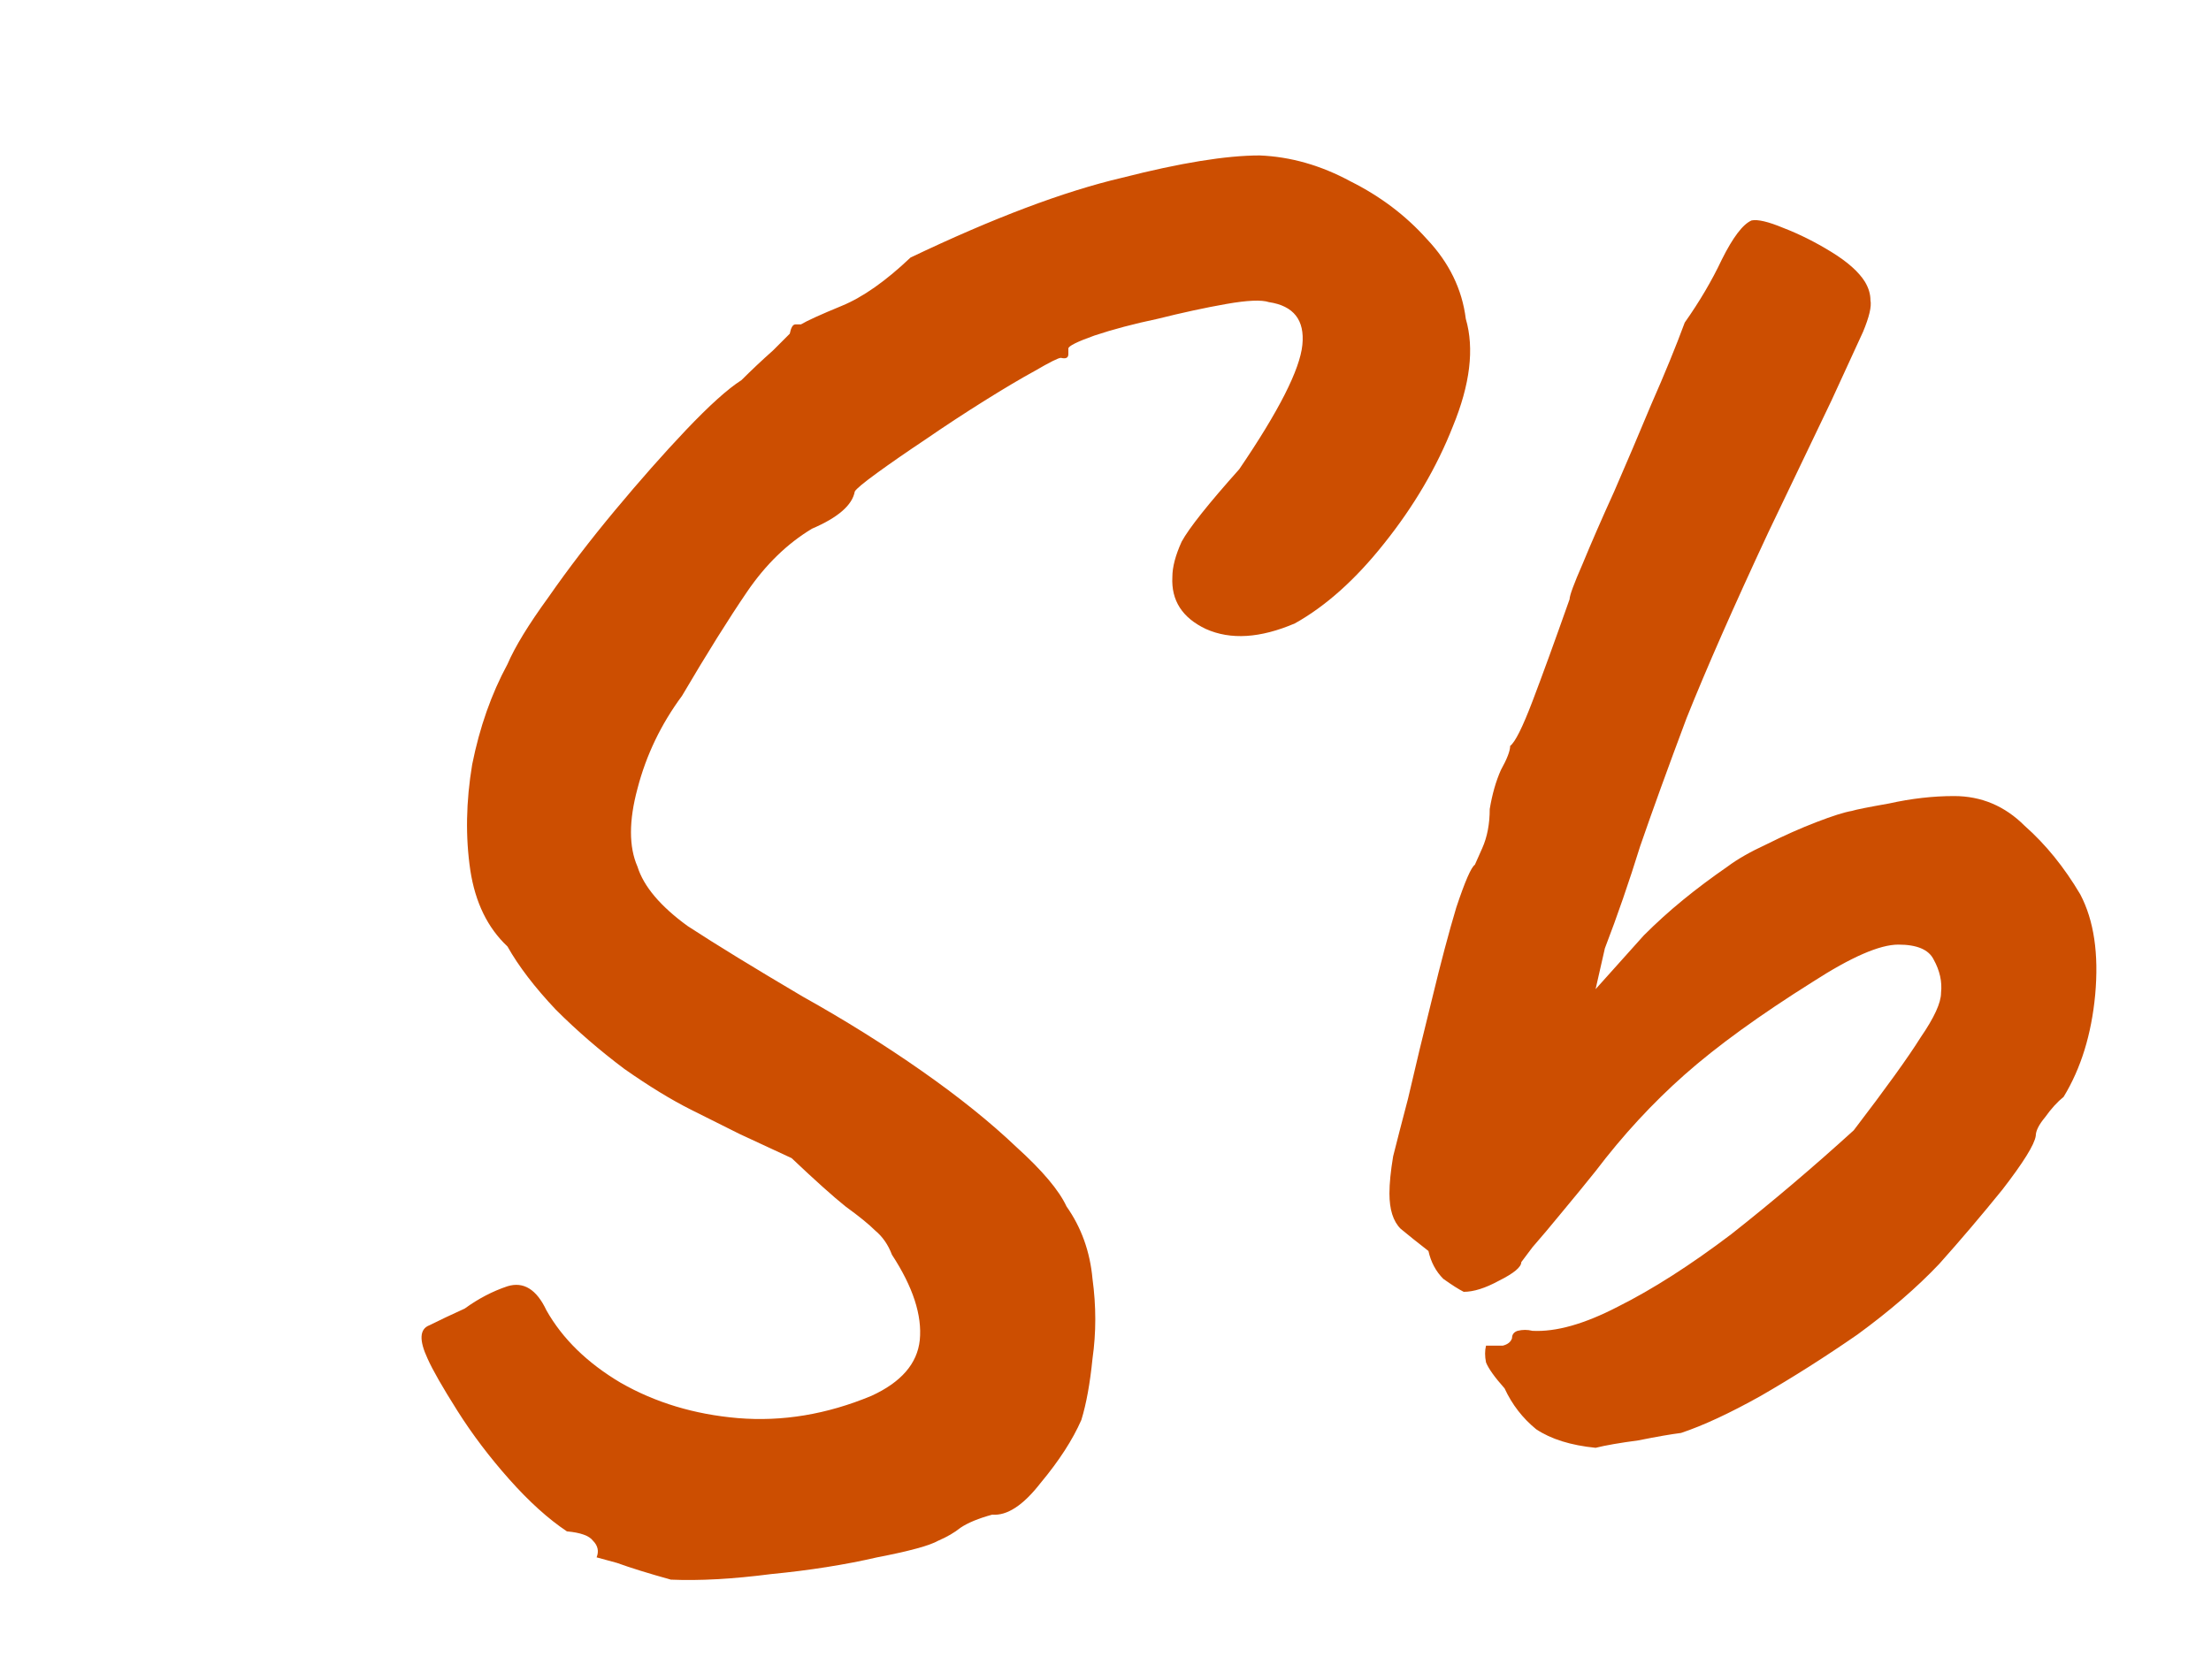
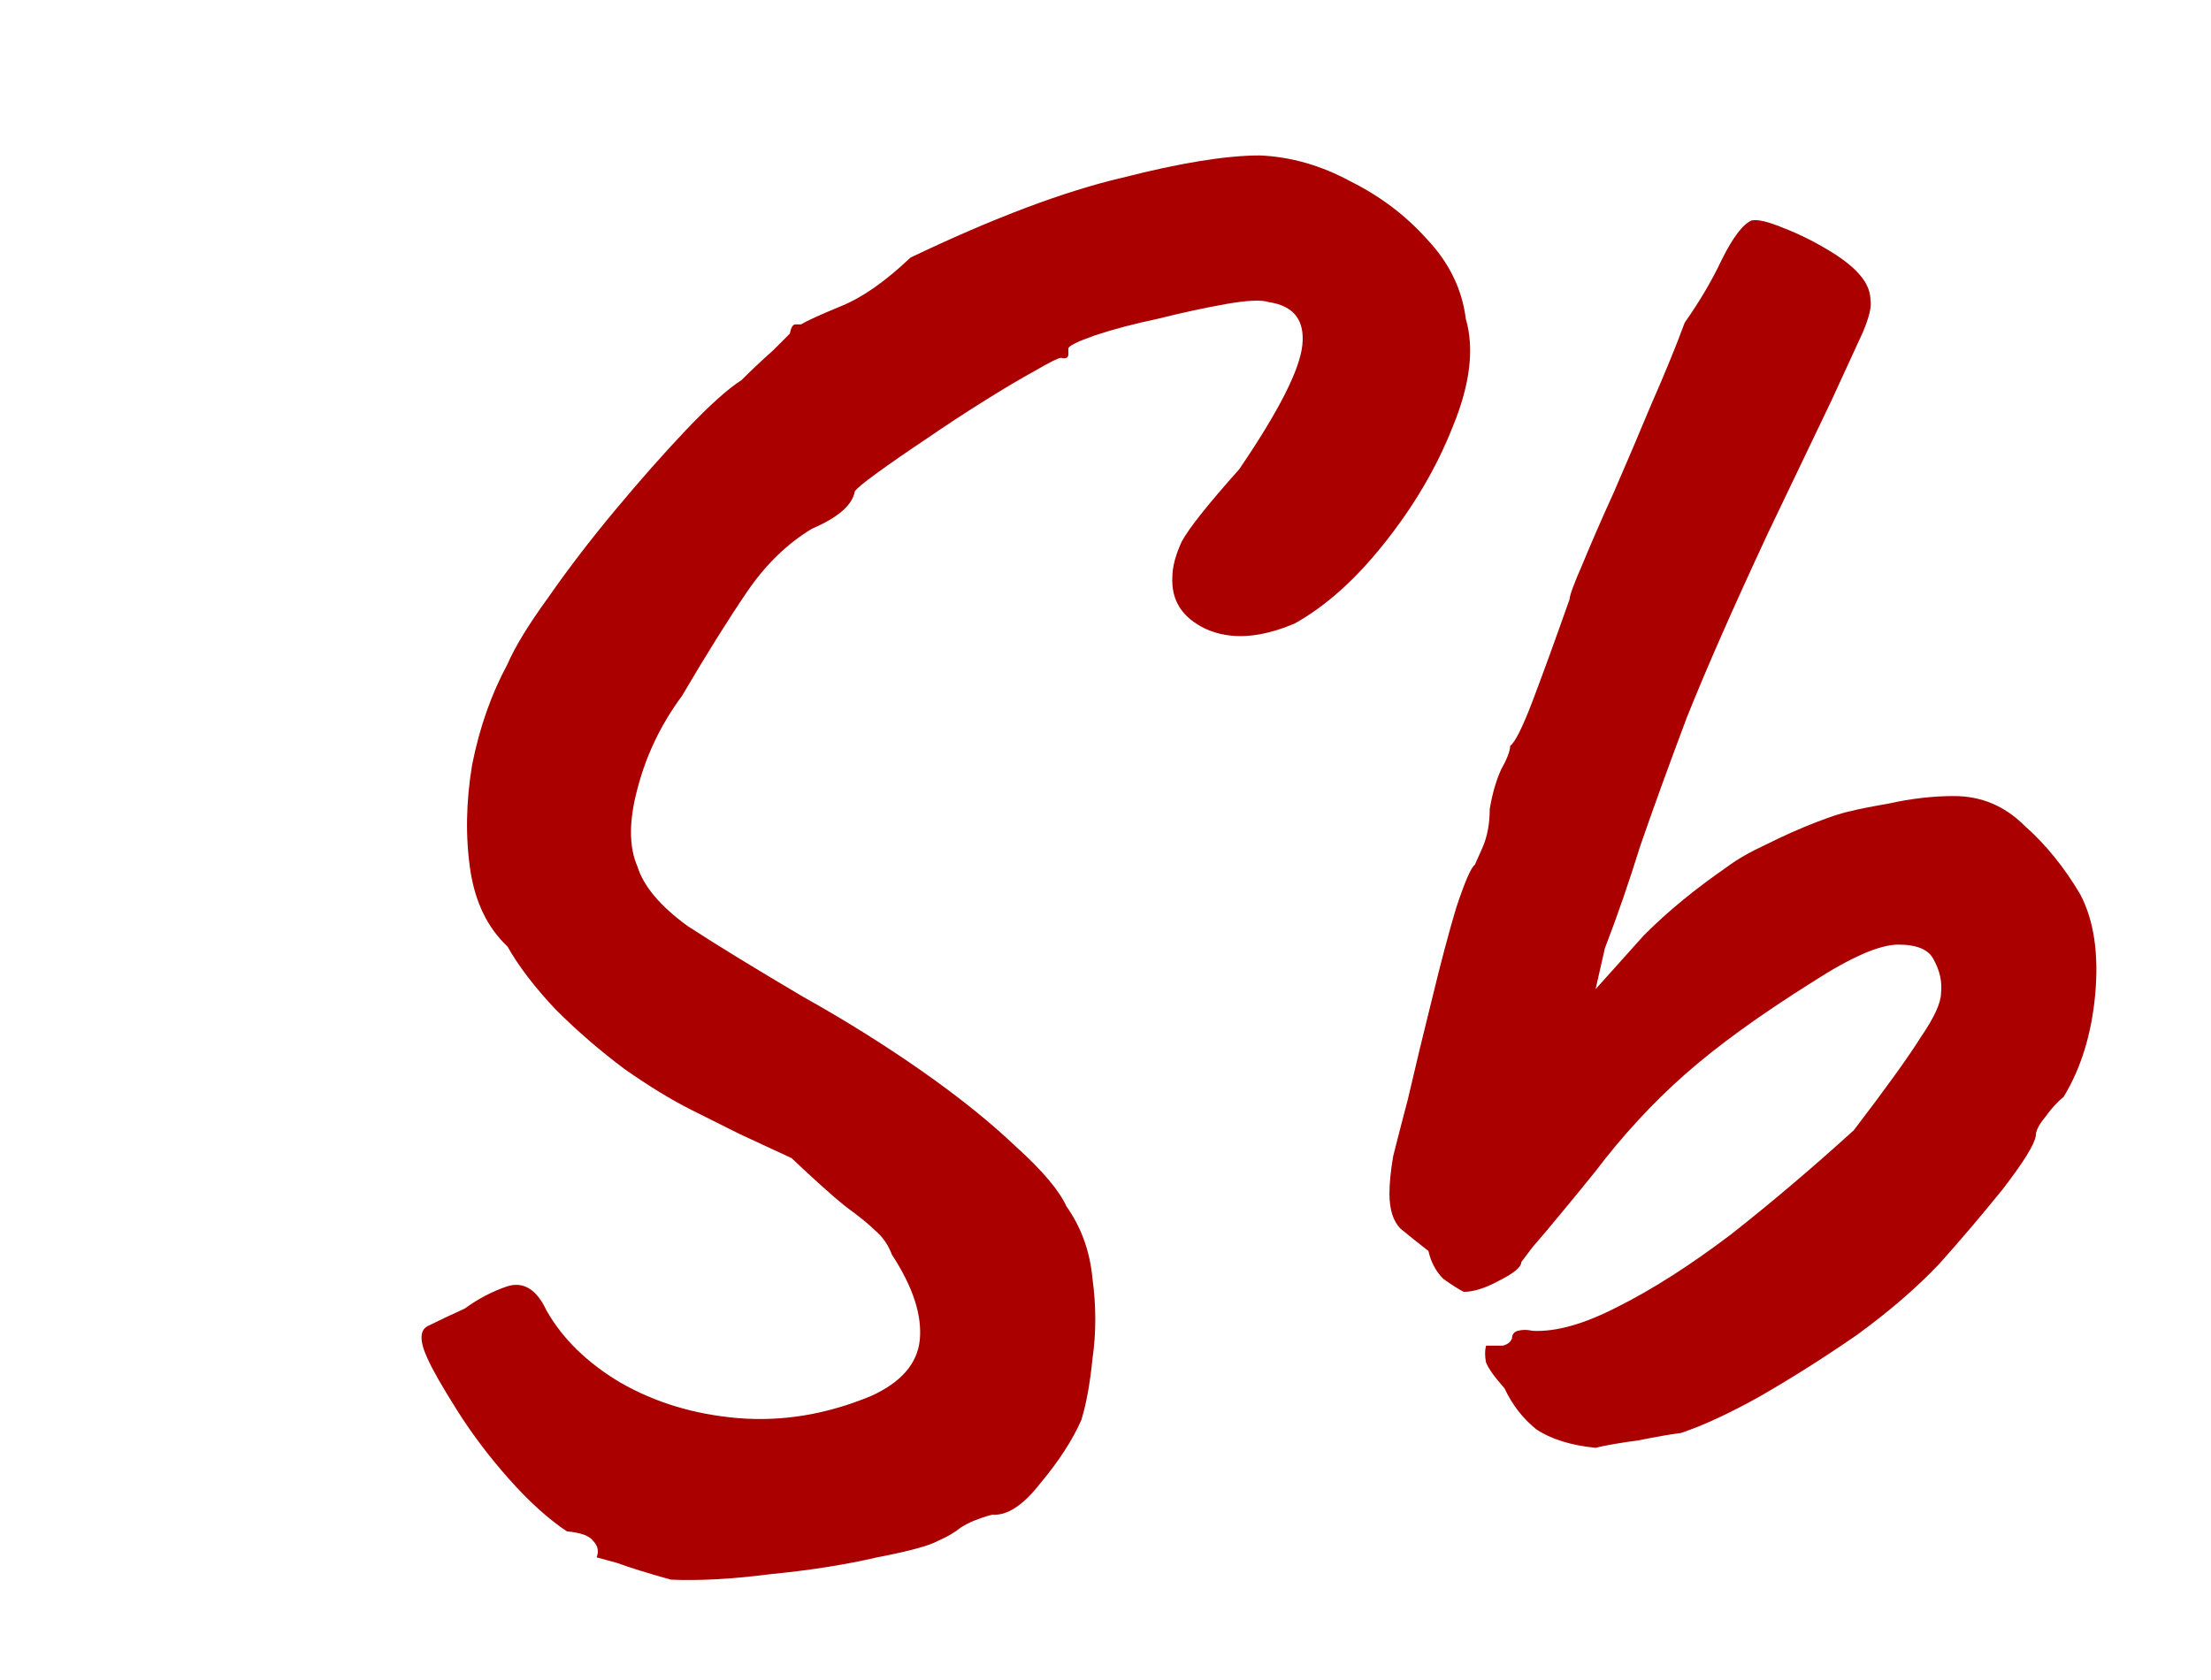
<svg xmlns="http://www.w3.org/2000/svg" width="50" height="38" viewBox="0 0 50 38" fill="none">
-   <path d="M15.172 35.73C14.668 35.59 14.262 35.464 13.954 35.352C13.646 35.268 13.492 35.226 13.492 35.226C13.548 35.086 13.52 34.96 13.408 34.848C13.324 34.736 13.128 34.666 12.82 34.638C12.4 34.358 11.966 33.966 11.518 33.462C11.07 32.958 10.678 32.44 10.342 31.908C10.006 31.376 9.782 30.984 9.67 30.732C9.474 30.312 9.488 30.06 9.712 29.976C9.936 29.864 10.202 29.738 10.51 29.598C10.818 29.374 11.14 29.206 11.476 29.094C11.84 28.982 12.134 29.164 12.358 29.64C12.722 30.284 13.282 30.83 14.038 31.278C14.822 31.726 15.704 31.992 16.684 32.076C17.692 32.16 18.7 31.992 19.708 31.572C20.38 31.264 20.744 30.844 20.8 30.312C20.856 29.752 20.646 29.108 20.17 28.38C20.086 28.156 19.96 27.974 19.792 27.834C19.652 27.694 19.428 27.512 19.12 27.288C18.84 27.064 18.434 26.7 17.902 26.196C17.482 26 17.09 25.818 16.726 25.65C16.39 25.482 16.026 25.3 15.634 25.104C15.186 24.88 14.682 24.572 14.122 24.18C13.562 23.76 13.044 23.312 12.568 22.836C12.092 22.332 11.728 21.856 11.476 21.408C11.028 20.988 10.748 20.414 10.636 19.686C10.524 18.93 10.538 18.132 10.678 17.292C10.846 16.452 11.112 15.696 11.476 15.024C11.644 14.632 11.952 14.128 12.4 13.512C12.848 12.868 13.352 12.21 13.912 11.538C14.472 10.866 15.004 10.264 15.508 9.732C16.04 9.172 16.46 8.794 16.768 8.598C16.992 8.374 17.23 8.15 17.482 7.926C17.734 7.674 17.86 7.548 17.86 7.548C17.888 7.408 17.93 7.338 17.986 7.338C18.07 7.338 18.112 7.338 18.112 7.338C18.252 7.254 18.56 7.114 19.036 6.918C19.512 6.722 20.03 6.358 20.59 5.826C22.466 4.93 24.062 4.328 25.378 4.02C26.694 3.684 27.73 3.516 28.486 3.516C29.186 3.544 29.872 3.74 30.544 4.104C31.216 4.44 31.79 4.874 32.266 5.406C32.77 5.938 33.064 6.54 33.148 7.212C33.344 7.884 33.246 8.696 32.854 9.648C32.49 10.572 31.972 11.454 31.3 12.294C30.656 13.106 29.984 13.708 29.284 14.1C28.5 14.436 27.828 14.478 27.268 14.226C26.736 13.974 26.484 13.582 26.512 13.05C26.512 12.826 26.582 12.56 26.722 12.252C26.89 11.944 27.324 11.398 28.024 10.614C28.92 9.298 29.396 8.36 29.452 7.8C29.508 7.24 29.256 6.918 28.696 6.834C28.528 6.778 28.206 6.792 27.73 6.876C27.254 6.96 26.736 7.072 26.176 7.212C25.644 7.324 25.168 7.45 24.748 7.59C24.356 7.73 24.16 7.828 24.16 7.884C24.16 7.884 24.16 7.926 24.16 8.01C24.16 8.094 24.104 8.122 23.992 8.094C23.936 8.094 23.74 8.192 23.404 8.388C23.096 8.556 22.718 8.78 22.27 9.06C21.822 9.34 21.374 9.634 20.926 9.942C20.506 10.222 20.142 10.474 19.834 10.698C19.526 10.922 19.358 11.062 19.33 11.118C19.274 11.426 18.952 11.706 18.364 11.958C17.804 12.294 17.314 12.77 16.894 13.386C16.474 14.002 15.984 14.786 15.424 15.738C14.948 16.382 14.612 17.082 14.416 17.838C14.22 18.566 14.22 19.154 14.416 19.602C14.556 20.05 14.934 20.498 15.55 20.946C16.194 21.366 17.062 21.898 18.154 22.542C19.106 23.074 20.002 23.634 20.842 24.222C21.682 24.81 22.396 25.384 22.984 25.944C23.572 26.476 23.95 26.924 24.118 27.288C24.454 27.764 24.65 28.31 24.706 28.926C24.79 29.542 24.79 30.144 24.706 30.732C24.65 31.292 24.566 31.754 24.454 32.118C24.258 32.566 23.95 33.042 23.53 33.546C23.138 34.05 22.774 34.288 22.438 34.26C22.13 34.344 21.892 34.442 21.724 34.554C21.584 34.666 21.416 34.764 21.22 34.848C21.024 34.96 20.562 35.086 19.834 35.226C19.106 35.394 18.308 35.52 17.44 35.604C16.572 35.716 15.816 35.758 15.172 35.73ZM36.083 32.748C35.523 32.692 35.075 32.552 34.739 32.328C34.431 32.076 34.193 31.768 34.025 31.404C33.801 31.152 33.661 30.956 33.605 30.816C33.577 30.676 33.577 30.55 33.605 30.438C33.745 30.438 33.871 30.438 33.983 30.438C34.095 30.41 34.165 30.354 34.193 30.27C34.193 30.186 34.235 30.13 34.319 30.102C34.431 30.074 34.543 30.074 34.655 30.102C35.187 30.13 35.831 29.948 36.587 29.556C37.371 29.164 38.225 28.618 39.149 27.918C40.073 27.19 40.997 26.406 41.921 25.566C42.649 24.614 43.153 23.914 43.433 23.466C43.741 23.018 43.895 22.682 43.895 22.458C43.923 22.206 43.867 21.954 43.727 21.702C43.615 21.478 43.349 21.366 42.929 21.366C42.509 21.366 41.865 21.646 40.997 22.206C39.793 22.962 38.827 23.662 38.099 24.306C37.371 24.95 36.699 25.678 36.083 26.49C35.859 26.77 35.607 27.078 35.327 27.414C35.075 27.722 34.851 27.988 34.655 28.212C34.487 28.436 34.403 28.548 34.403 28.548C34.403 28.66 34.235 28.8 33.899 28.968C33.591 29.136 33.325 29.22 33.101 29.22C32.989 29.164 32.835 29.066 32.639 28.926C32.471 28.758 32.359 28.548 32.303 28.296C32.051 28.1 31.841 27.932 31.673 27.792C31.505 27.624 31.421 27.358 31.421 26.994C31.421 26.77 31.449 26.49 31.505 26.154C31.589 25.818 31.701 25.384 31.841 24.852C32.009 24.124 32.191 23.368 32.387 22.584C32.583 21.772 32.765 21.086 32.933 20.526C33.129 19.938 33.269 19.616 33.353 19.56C33.353 19.56 33.409 19.434 33.521 19.182C33.633 18.93 33.689 18.636 33.689 18.3C33.745 17.964 33.829 17.67 33.941 17.418C34.081 17.166 34.151 16.984 34.151 16.872C34.263 16.788 34.431 16.452 34.655 15.864C34.879 15.276 35.159 14.506 35.495 13.554C35.495 13.47 35.593 13.204 35.789 12.756C35.985 12.28 36.223 11.734 36.503 11.118C36.783 10.474 37.063 9.816 37.343 9.144C37.651 8.444 37.903 7.828 38.099 7.296C38.435 6.82 38.715 6.344 38.939 5.868C39.191 5.364 39.415 5.07 39.611 4.986C39.751 4.958 39.989 5.014 40.325 5.154C40.689 5.294 41.053 5.476 41.417 5.7C41.781 5.924 42.033 6.148 42.173 6.372C42.257 6.512 42.299 6.652 42.299 6.792C42.327 6.932 42.271 7.17 42.131 7.506C41.991 7.814 41.753 8.332 41.417 9.06C41.081 9.76 40.605 10.754 39.989 12.042C39.205 13.722 38.589 15.122 38.141 16.242C37.721 17.362 37.371 18.328 37.091 19.14C36.839 19.952 36.573 20.722 36.293 21.45L36.083 22.374L37.175 21.156C37.455 20.876 37.749 20.61 38.057 20.358C38.365 20.106 38.701 19.854 39.065 19.602C39.289 19.434 39.583 19.266 39.947 19.098C40.339 18.902 40.717 18.734 41.081 18.594C41.445 18.454 41.711 18.37 41.879 18.342C41.963 18.314 42.243 18.258 42.719 18.174C43.223 18.062 43.713 18.006 44.189 18.006C44.805 18.006 45.337 18.23 45.785 18.678C46.261 19.098 46.681 19.616 47.045 20.232C47.353 20.82 47.465 21.576 47.381 22.5C47.297 23.396 47.059 24.166 46.667 24.81C46.527 24.922 46.387 25.076 46.247 25.272C46.107 25.44 46.037 25.58 46.037 25.692C46.009 25.888 45.757 26.294 45.281 26.91C44.805 27.498 44.329 28.058 43.853 28.59C43.349 29.122 42.733 29.654 42.005 30.186C41.277 30.69 40.549 31.152 39.821 31.572C39.121 31.964 38.519 32.244 38.015 32.412C37.791 32.44 37.469 32.496 37.049 32.58C36.629 32.636 36.307 32.692 36.083 32.748Z" fill="#CC4E01" />
+   <path d="M15.172 35.73C14.668 35.59 14.262 35.464 13.954 35.352C13.646 35.268 13.492 35.226 13.492 35.226C13.548 35.086 13.52 34.96 13.408 34.848C13.324 34.736 13.128 34.666 12.82 34.638C12.4 34.358 11.966 33.966 11.518 33.462C11.07 32.958 10.678 32.44 10.342 31.908C10.006 31.376 9.782 30.984 9.67 30.732C9.474 30.312 9.488 30.06 9.712 29.976C9.936 29.864 10.202 29.738 10.51 29.598C10.818 29.374 11.14 29.206 11.476 29.094C11.84 28.982 12.134 29.164 12.358 29.64C12.722 30.284 13.282 30.83 14.038 31.278C14.822 31.726 15.704 31.992 16.684 32.076C17.692 32.16 18.7 31.992 19.708 31.572C20.38 31.264 20.744 30.844 20.8 30.312C20.856 29.752 20.646 29.108 20.17 28.38C20.086 28.156 19.96 27.974 19.792 27.834C19.652 27.694 19.428 27.512 19.12 27.288C18.84 27.064 18.434 26.7 17.902 26.196C17.482 26 17.09 25.818 16.726 25.65C16.39 25.482 16.026 25.3 15.634 25.104C15.186 24.88 14.682 24.572 14.122 24.18C13.562 23.76 13.044 23.312 12.568 22.836C12.092 22.332 11.728 21.856 11.476 21.408C11.028 20.988 10.748 20.414 10.636 19.686C10.524 18.93 10.538 18.132 10.678 17.292C10.846 16.452 11.112 15.696 11.476 15.024C11.644 14.632 11.952 14.128 12.4 13.512C12.848 12.868 13.352 12.21 13.912 11.538C14.472 10.866 15.004 10.264 15.508 9.732C16.04 9.172 16.46 8.794 16.768 8.598C16.992 8.374 17.23 8.15 17.482 7.926C17.734 7.674 17.86 7.548 17.86 7.548C17.888 7.408 17.93 7.338 17.986 7.338C18.07 7.338 18.112 7.338 18.112 7.338C18.252 7.254 18.56 7.114 19.036 6.918C19.512 6.722 20.03 6.358 20.59 5.826C22.466 4.93 24.062 4.328 25.378 4.02C26.694 3.684 27.73 3.516 28.486 3.516C29.186 3.544 29.872 3.74 30.544 4.104C31.216 4.44 31.79 4.874 32.266 5.406C32.77 5.938 33.064 6.54 33.148 7.212C33.344 7.884 33.246 8.696 32.854 9.648C32.49 10.572 31.972 11.454 31.3 12.294C30.656 13.106 29.984 13.708 29.284 14.1C28.5 14.436 27.828 14.478 27.268 14.226C26.736 13.974 26.484 13.582 26.512 13.05C26.512 12.826 26.582 12.56 26.722 12.252C26.89 11.944 27.324 11.398 28.024 10.614C28.92 9.298 29.396 8.36 29.452 7.8C29.508 7.24 29.256 6.918 28.696 6.834C28.528 6.778 28.206 6.792 27.73 6.876C27.254 6.96 26.736 7.072 26.176 7.212C25.644 7.324 25.168 7.45 24.748 7.59C24.356 7.73 24.16 7.828 24.16 7.884C24.16 7.884 24.16 7.926 24.16 8.01C24.16 8.094 24.104 8.122 23.992 8.094C23.936 8.094 23.74 8.192 23.404 8.388C23.096 8.556 22.718 8.78 22.27 9.06C21.822 9.34 21.374 9.634 20.926 9.942C20.506 10.222 20.142 10.474 19.834 10.698C19.526 10.922 19.358 11.062 19.33 11.118C19.274 11.426 18.952 11.706 18.364 11.958C17.804 12.294 17.314 12.77 16.894 13.386C16.474 14.002 15.984 14.786 15.424 15.738C14.948 16.382 14.612 17.082 14.416 17.838C14.22 18.566 14.22 19.154 14.416 19.602C14.556 20.05 14.934 20.498 15.55 20.946C16.194 21.366 17.062 21.898 18.154 22.542C19.106 23.074 20.002 23.634 20.842 24.222C21.682 24.81 22.396 25.384 22.984 25.944C23.572 26.476 23.95 26.924 24.118 27.288C24.454 27.764 24.65 28.31 24.706 28.926C24.79 29.542 24.79 30.144 24.706 30.732C24.65 31.292 24.566 31.754 24.454 32.118C24.258 32.566 23.95 33.042 23.53 33.546C23.138 34.05 22.774 34.288 22.438 34.26C22.13 34.344 21.892 34.442 21.724 34.554C21.584 34.666 21.416 34.764 21.22 34.848C21.024 34.96 20.562 35.086 19.834 35.226C19.106 35.394 18.308 35.52 17.44 35.604C16.572 35.716 15.816 35.758 15.172 35.73ZM36.083 32.748C35.523 32.692 35.075 32.552 34.739 32.328C34.431 32.076 34.193 31.768 34.025 31.404C33.801 31.152 33.661 30.956 33.605 30.816C33.577 30.676 33.577 30.55 33.605 30.438C33.745 30.438 33.871 30.438 33.983 30.438C34.095 30.41 34.165 30.354 34.193 30.27C34.193 30.186 34.235 30.13 34.319 30.102C34.431 30.074 34.543 30.074 34.655 30.102C35.187 30.13 35.831 29.948 36.587 29.556C37.371 29.164 38.225 28.618 39.149 27.918C40.073 27.19 40.997 26.406 41.921 25.566C42.649 24.614 43.153 23.914 43.433 23.466C43.741 23.018 43.895 22.682 43.895 22.458C43.923 22.206 43.867 21.954 43.727 21.702C43.615 21.478 43.349 21.366 42.929 21.366C42.509 21.366 41.865 21.646 40.997 22.206C39.793 22.962 38.827 23.662 38.099 24.306C37.371 24.95 36.699 25.678 36.083 26.49C35.859 26.77 35.607 27.078 35.327 27.414C35.075 27.722 34.851 27.988 34.655 28.212C34.487 28.436 34.403 28.548 34.403 28.548C34.403 28.66 34.235 28.8 33.899 28.968C33.591 29.136 33.325 29.22 33.101 29.22C32.989 29.164 32.835 29.066 32.639 28.926C32.471 28.758 32.359 28.548 32.303 28.296C32.051 28.1 31.841 27.932 31.673 27.792C31.505 27.624 31.421 27.358 31.421 26.994C31.421 26.77 31.449 26.49 31.505 26.154C31.589 25.818 31.701 25.384 31.841 24.852C32.009 24.124 32.191 23.368 32.387 22.584C32.583 21.772 32.765 21.086 32.933 20.526C33.129 19.938 33.269 19.616 33.353 19.56C33.353 19.56 33.409 19.434 33.521 19.182C33.633 18.93 33.689 18.636 33.689 18.3C33.745 17.964 33.829 17.67 33.941 17.418C34.081 17.166 34.151 16.984 34.151 16.872C34.263 16.788 34.431 16.452 34.655 15.864C34.879 15.276 35.159 14.506 35.495 13.554C35.495 13.47 35.593 13.204 35.789 12.756C35.985 12.28 36.223 11.734 36.503 11.118C36.783 10.474 37.063 9.816 37.343 9.144C37.651 8.444 37.903 7.828 38.099 7.296C38.435 6.82 38.715 6.344 38.939 5.868C39.191 5.364 39.415 5.07 39.611 4.986C39.751 4.958 39.989 5.014 40.325 5.154C40.689 5.294 41.053 5.476 41.417 5.7C41.781 5.924 42.033 6.148 42.173 6.372C42.257 6.512 42.299 6.652 42.299 6.792C42.327 6.932 42.271 7.17 42.131 7.506C41.991 7.814 41.753 8.332 41.417 9.06C41.081 9.76 40.605 10.754 39.989 12.042C39.205 13.722 38.589 15.122 38.141 16.242C37.721 17.362 37.371 18.328 37.091 19.14C36.839 19.952 36.573 20.722 36.293 21.45L36.083 22.374L37.175 21.156C37.455 20.876 37.749 20.61 38.057 20.358C38.365 20.106 38.701 19.854 39.065 19.602C39.289 19.434 39.583 19.266 39.947 19.098C40.339 18.902 40.717 18.734 41.081 18.594C41.445 18.454 41.711 18.37 41.879 18.342C41.963 18.314 42.243 18.258 42.719 18.174C43.223 18.062 43.713 18.006 44.189 18.006C44.805 18.006 45.337 18.23 45.785 18.678C46.261 19.098 46.681 19.616 47.045 20.232C47.353 20.82 47.465 21.576 47.381 22.5C47.297 23.396 47.059 24.166 46.667 24.81C46.527 24.922 46.387 25.076 46.247 25.272C46.107 25.44 46.037 25.58 46.037 25.692C46.009 25.888 45.757 26.294 45.281 26.91C44.805 27.498 44.329 28.058 43.853 28.59C43.349 29.122 42.733 29.654 42.005 30.186C41.277 30.69 40.549 31.152 39.821 31.572C39.121 31.964 38.519 32.244 38.015 32.412C37.791 32.44 37.469 32.496 37.049 32.58C36.629 32.636 36.307 32.692 36.083 32.748Z" fill="#AA0000" />
</svg>
